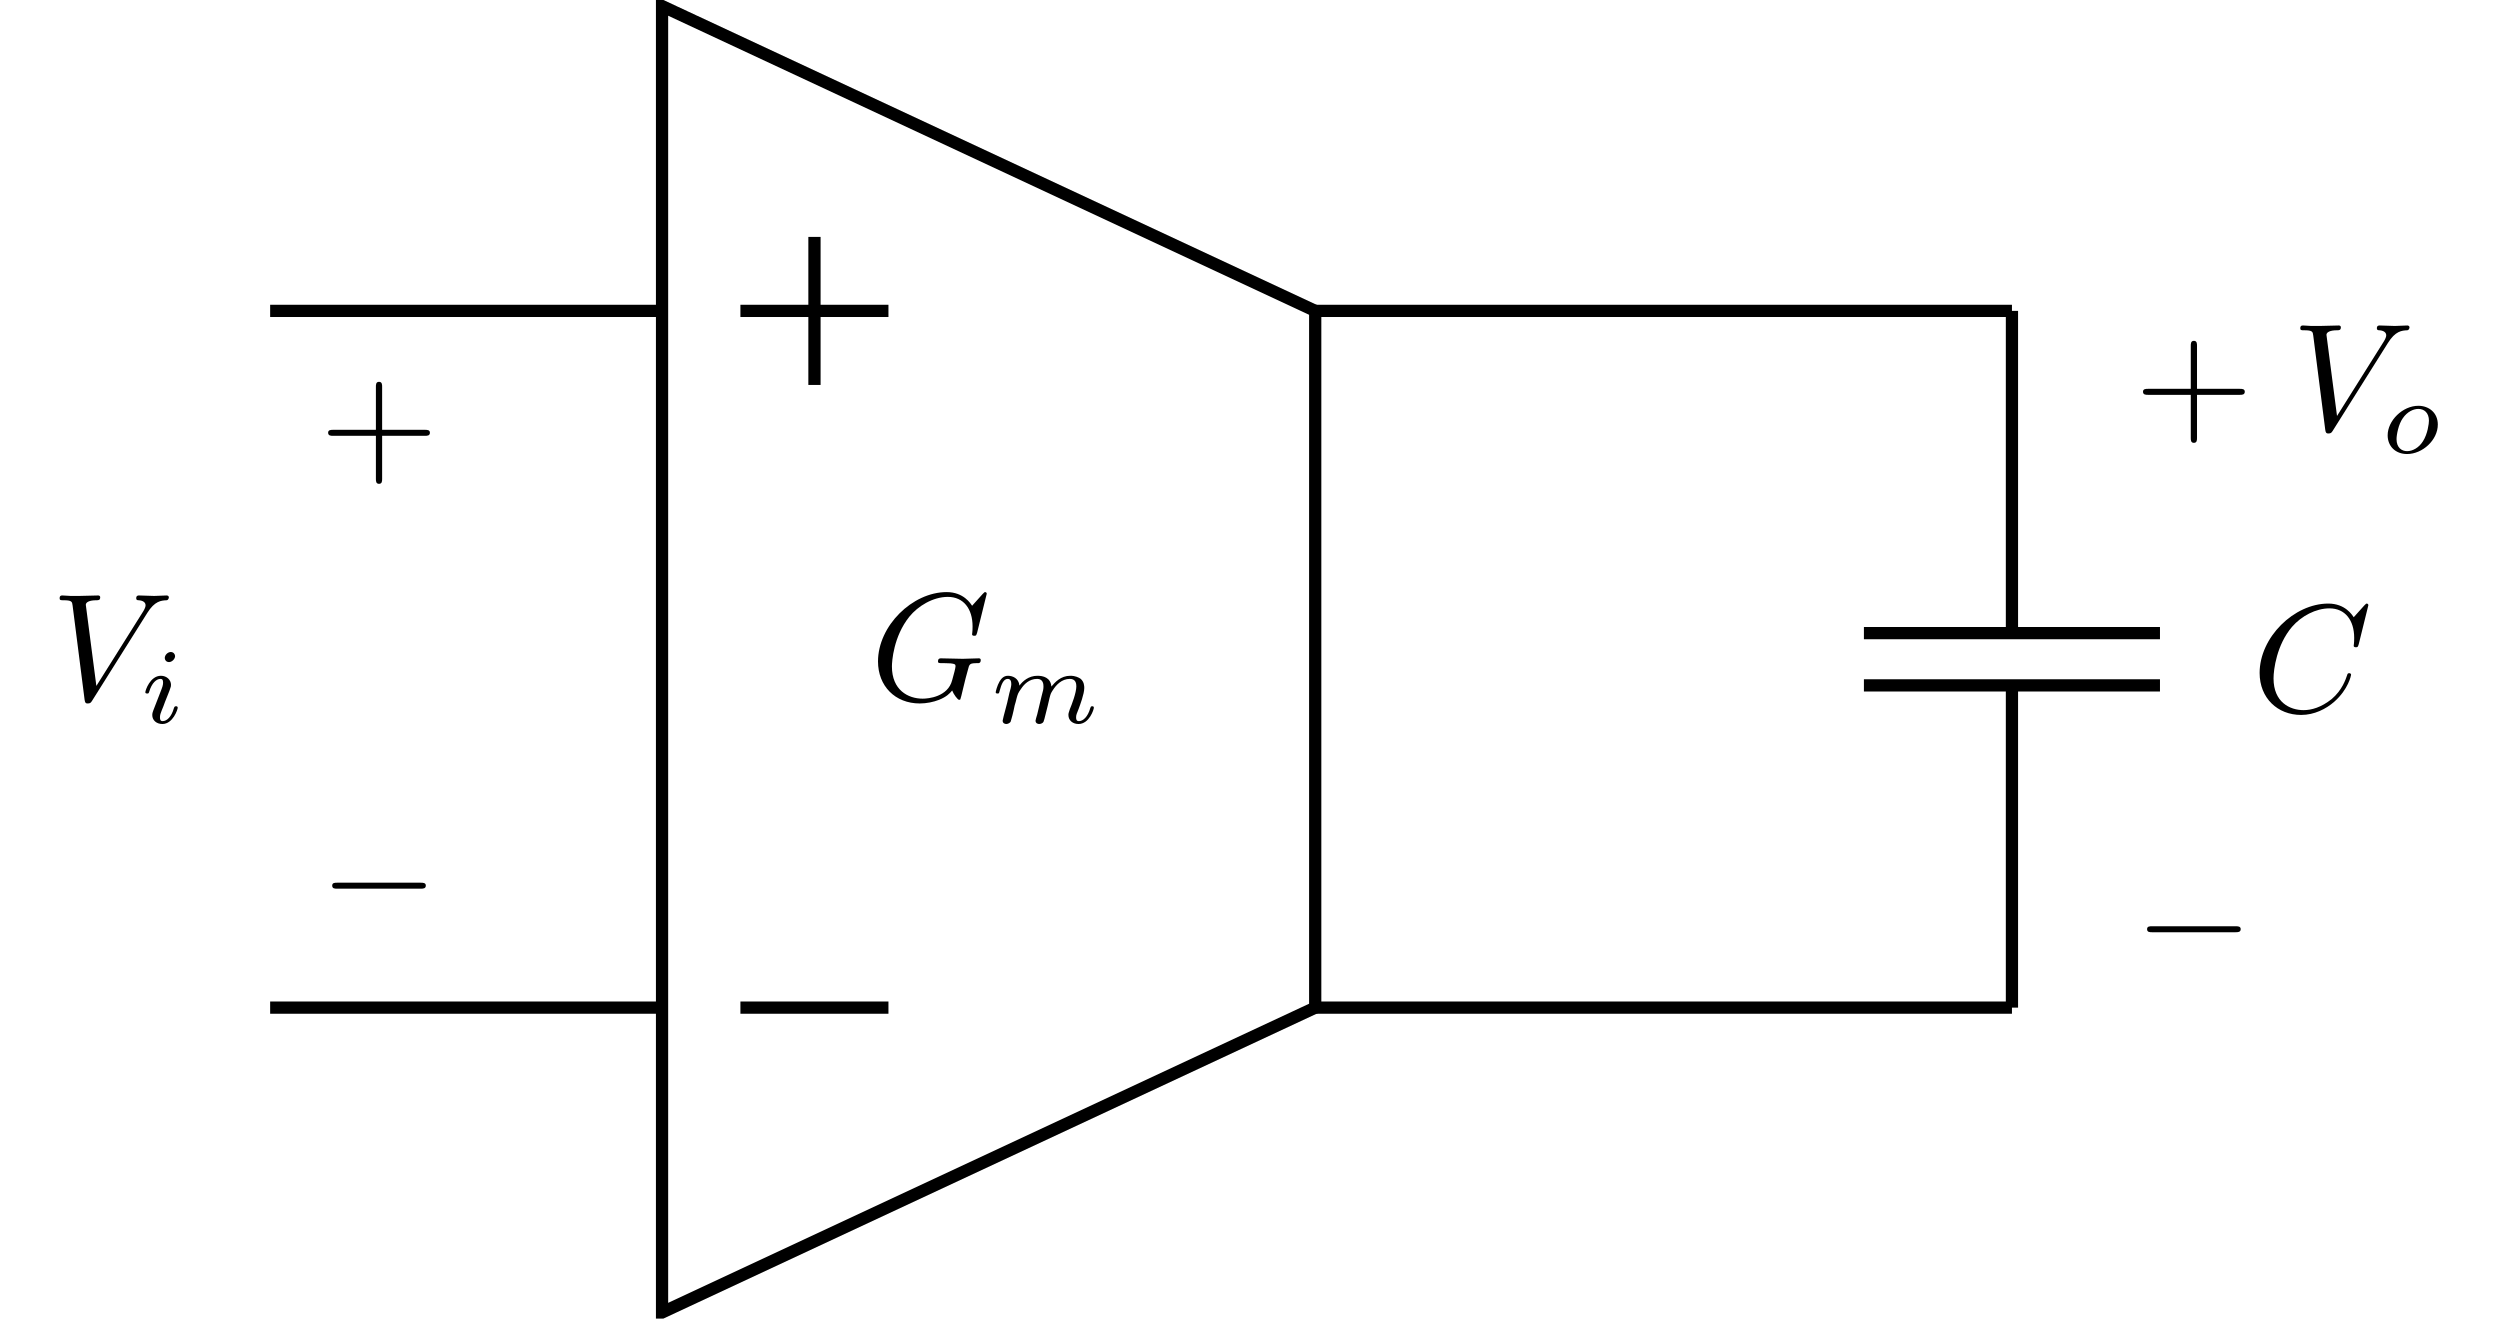
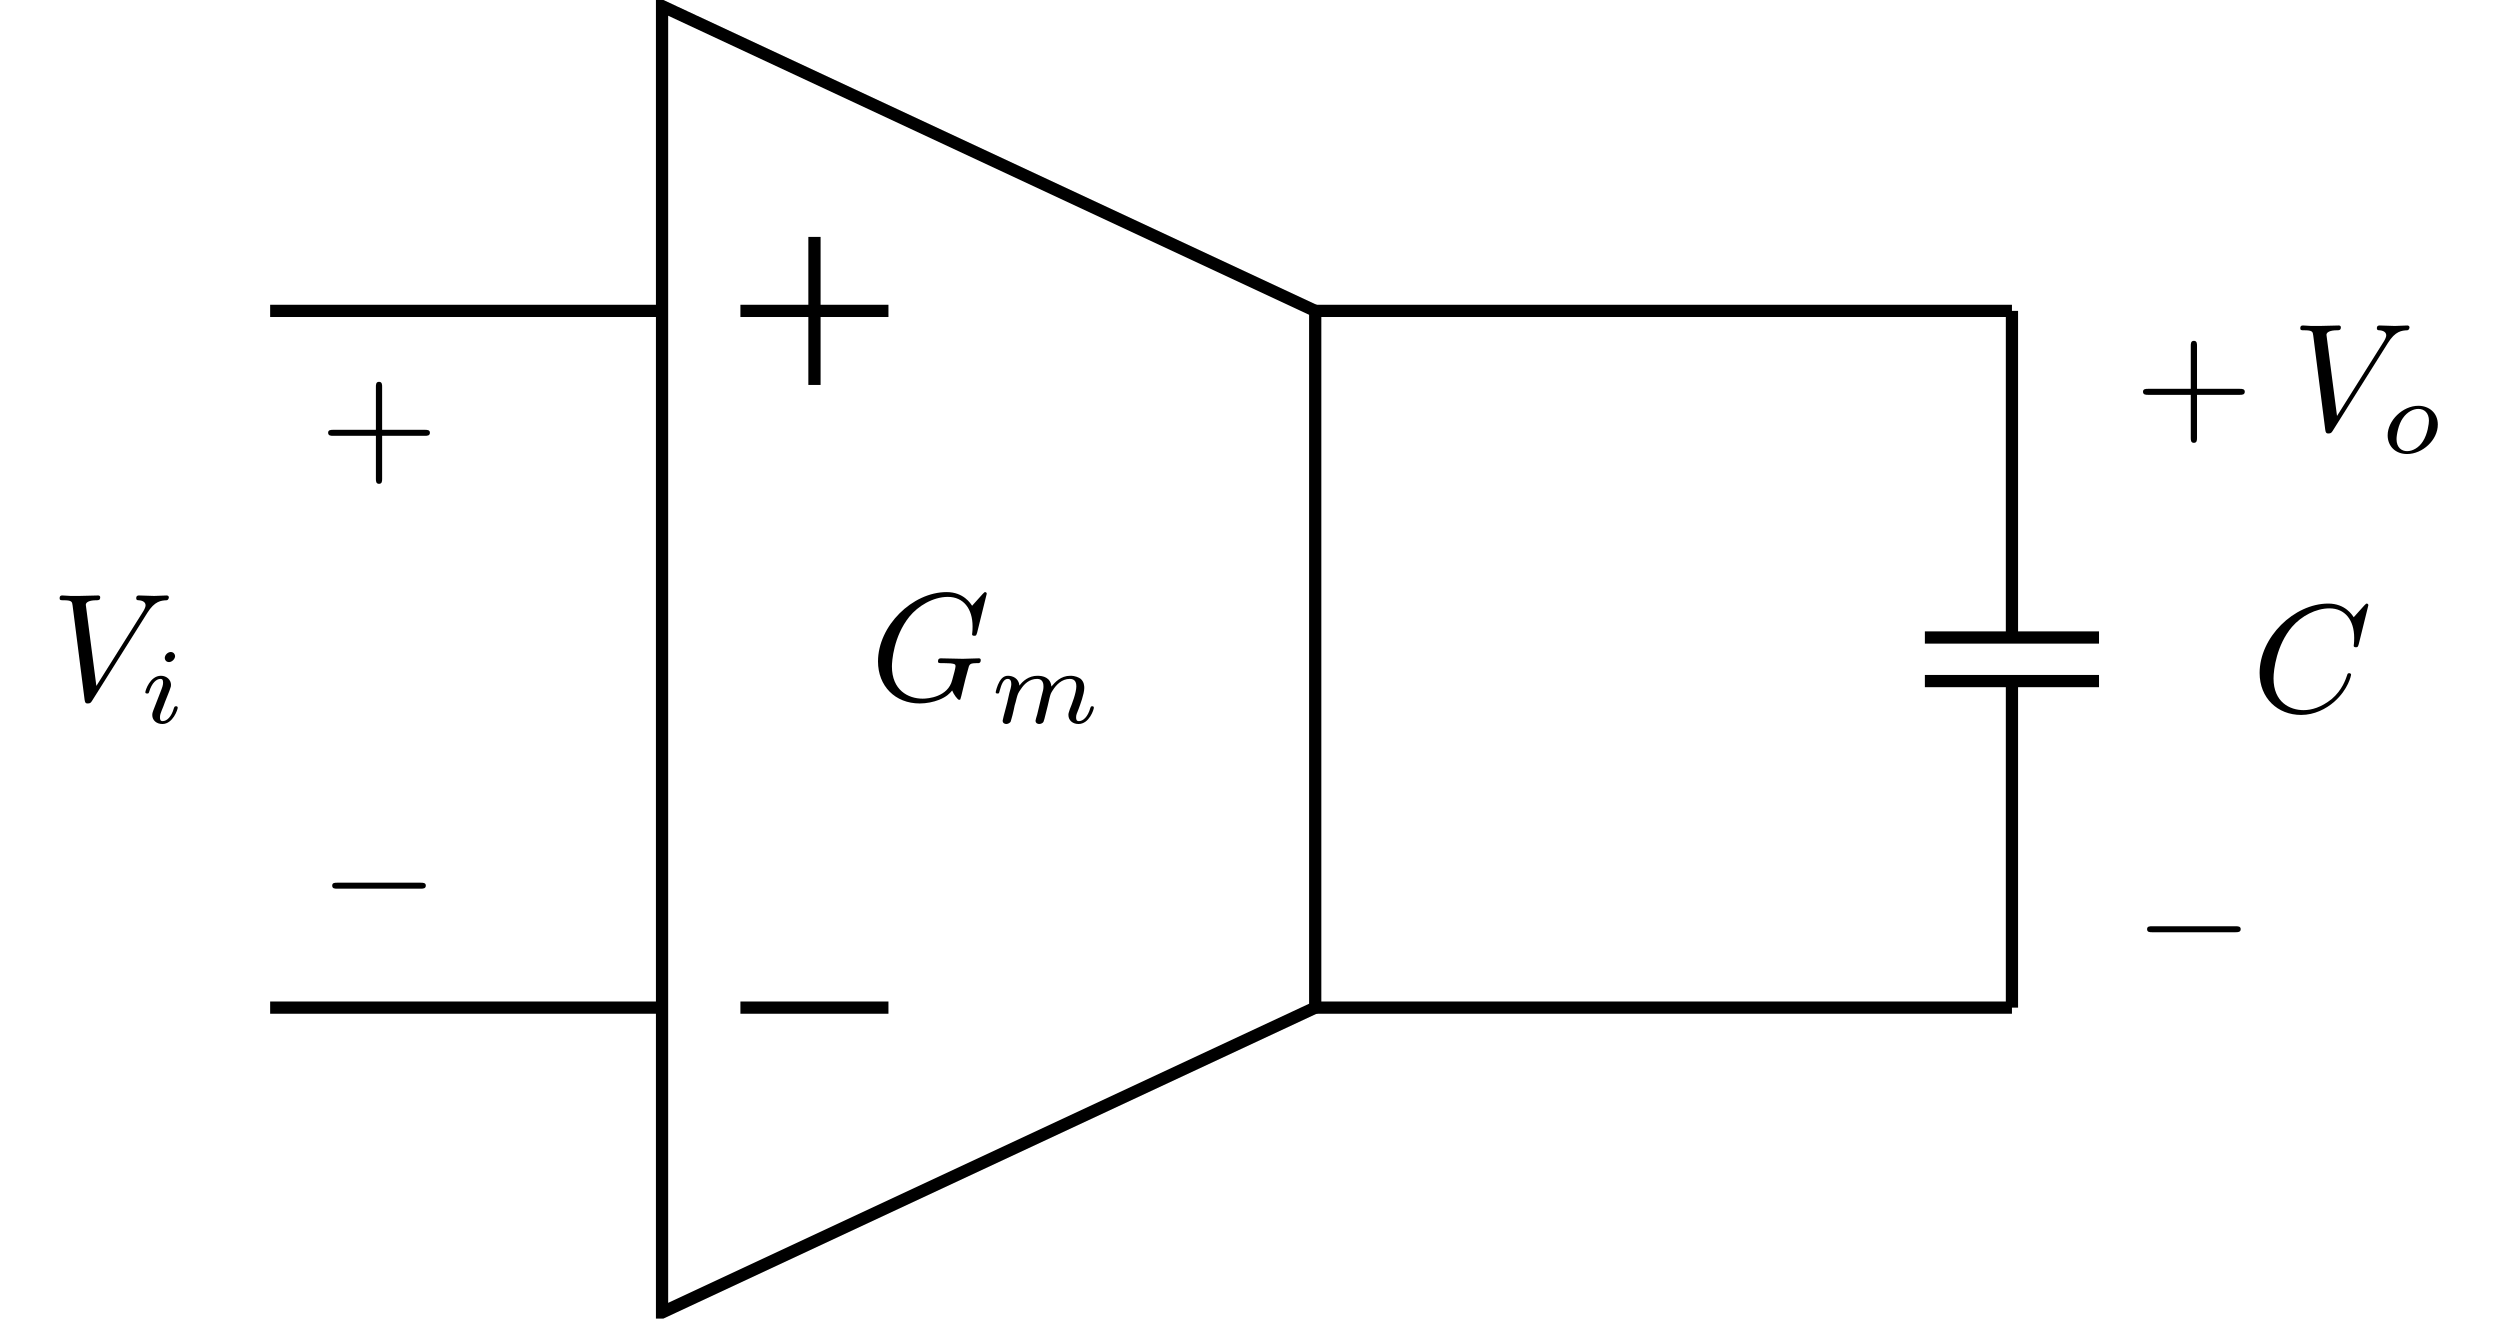
<svg xmlns="http://www.w3.org/2000/svg" xmlns:xlink="http://www.w3.org/1999/xlink" width="162.744pt" height="85.836pt" viewBox="0 0 162.744 85.836">
  <defs>
    <g>
      <g id="glyph-0-0">
        <path d="M 7.578 -6.922 C 7.578 -6.953 7.562 -7.031 7.469 -7.031 C 7.438 -7.031 7.422 -7.016 7.312 -6.906 L 6.625 -6.141 C 6.531 -6.281 6.078 -7.031 4.969 -7.031 C 2.734 -7.031 0.5 -4.828 0.5 -2.516 C 0.5 -0.922 1.609 0.219 3.219 0.219 C 3.656 0.219 4.109 0.125 4.469 -0.016 C 4.969 -0.219 5.156 -0.422 5.328 -0.625 C 5.422 -0.375 5.688 -0.016 5.781 -0.016 C 5.828 -0.016 5.859 -0.047 5.859 -0.047 C 5.875 -0.062 5.969 -0.453 6.016 -0.656 L 6.203 -1.422 C 6.25 -1.594 6.297 -1.766 6.344 -1.938 C 6.453 -2.375 6.453 -2.406 7.031 -2.406 C 7.078 -2.406 7.188 -2.422 7.188 -2.609 C 7.188 -2.688 7.141 -2.719 7.062 -2.719 C 6.828 -2.719 6.234 -2.688 6.016 -2.688 C 5.703 -2.688 4.922 -2.719 4.609 -2.719 C 4.531 -2.719 4.406 -2.719 4.406 -2.516 C 4.406 -2.406 4.484 -2.406 4.703 -2.406 C 4.719 -2.406 5 -2.406 5.234 -2.391 C 5.5 -2.359 5.547 -2.328 5.547 -2.203 C 5.547 -2.109 5.438 -1.672 5.328 -1.297 C 5.047 -0.203 3.766 -0.094 3.406 -0.094 C 2.453 -0.094 1.406 -0.656 1.406 -2.188 C 1.406 -2.5 1.5 -4.141 2.547 -5.438 C 3.094 -6.109 4.062 -6.719 5.047 -6.719 C 6.062 -6.719 6.656 -5.953 6.656 -4.797 C 6.656 -4.391 6.625 -4.391 6.625 -4.281 C 6.625 -4.188 6.734 -4.188 6.766 -4.188 C 6.891 -4.188 6.891 -4.203 6.953 -4.391 Z M 7.578 -6.922 " />
      </g>
      <g id="glyph-0-1">
        <path d="M 6.266 -5.672 C 6.75 -6.453 7.172 -6.484 7.531 -6.5 C 7.656 -6.516 7.672 -6.672 7.672 -6.688 C 7.672 -6.766 7.609 -6.812 7.531 -6.812 C 7.281 -6.812 6.984 -6.781 6.719 -6.781 C 6.391 -6.781 6.047 -6.812 5.734 -6.812 C 5.672 -6.812 5.547 -6.812 5.547 -6.625 C 5.547 -6.516 5.625 -6.5 5.703 -6.5 C 5.969 -6.484 6.156 -6.375 6.156 -6.172 C 6.156 -6.016 6.016 -5.797 6.016 -5.797 L 2.953 -0.922 L 2.266 -6.203 C 2.266 -6.375 2.5 -6.5 2.953 -6.5 C 3.094 -6.5 3.203 -6.5 3.203 -6.703 C 3.203 -6.781 3.125 -6.812 3.078 -6.812 C 2.672 -6.812 2.25 -6.781 1.828 -6.781 C 1.656 -6.781 1.469 -6.781 1.281 -6.781 C 1.109 -6.781 0.922 -6.812 0.75 -6.812 C 0.672 -6.812 0.562 -6.812 0.562 -6.625 C 0.562 -6.5 0.641 -6.5 0.812 -6.5 C 1.359 -6.5 1.375 -6.406 1.406 -6.156 L 2.188 -0.016 C 2.219 0.188 2.266 0.219 2.391 0.219 C 2.547 0.219 2.594 0.172 2.672 0.047 Z M 6.266 -5.672 " />
      </g>
      <g id="glyph-0-2">
        <path d="M 7.578 -6.922 C 7.578 -6.953 7.562 -7.031 7.469 -7.031 C 7.438 -7.031 7.422 -7.016 7.312 -6.906 L 6.625 -6.141 C 6.531 -6.281 6.078 -7.031 4.969 -7.031 C 2.734 -7.031 0.5 -4.828 0.5 -2.516 C 0.5 -0.875 1.672 0.219 3.203 0.219 C 4.062 0.219 4.828 -0.172 5.359 -0.641 C 6.281 -1.453 6.453 -2.359 6.453 -2.391 C 6.453 -2.5 6.344 -2.5 6.328 -2.5 C 6.266 -2.5 6.219 -2.469 6.203 -2.391 C 6.109 -2.109 5.875 -1.391 5.188 -0.812 C 4.5 -0.266 3.875 -0.094 3.359 -0.094 C 2.469 -0.094 1.406 -0.609 1.406 -2.156 C 1.406 -2.734 1.609 -4.344 2.609 -5.516 C 3.219 -6.219 4.156 -6.719 5.047 -6.719 C 6.062 -6.719 6.656 -5.953 6.656 -4.797 C 6.656 -4.391 6.625 -4.391 6.625 -4.281 C 6.625 -4.188 6.734 -4.188 6.766 -4.188 C 6.891 -4.188 6.891 -4.203 6.953 -4.391 Z M 7.578 -6.922 " />
      </g>
      <g id="glyph-1-0">
        <path d="M 3.031 -0.562 C 2.984 -0.422 2.922 -0.188 2.922 -0.156 C 2.922 0 3.047 0.062 3.156 0.062 C 3.297 0.062 3.406 -0.016 3.438 -0.078 C 3.469 -0.141 3.531 -0.375 3.562 -0.516 C 3.594 -0.641 3.672 -0.969 3.719 -1.141 C 3.75 -1.297 3.797 -1.453 3.828 -1.609 C 3.906 -1.906 3.906 -1.922 4.047 -2.141 C 4.266 -2.484 4.625 -2.875 5.156 -2.875 C 5.547 -2.875 5.578 -2.562 5.578 -2.391 C 5.578 -1.969 5.281 -1.203 5.156 -0.906 C 5.094 -0.703 5.062 -0.641 5.062 -0.531 C 5.062 -0.156 5.359 0.062 5.719 0.062 C 6.422 0.062 6.719 -0.891 6.719 -1 C 6.719 -1.094 6.641 -1.094 6.609 -1.094 C 6.516 -1.094 6.516 -1.047 6.484 -0.969 C 6.328 -0.406 6.016 -0.125 5.75 -0.125 C 5.594 -0.125 5.562 -0.219 5.562 -0.375 C 5.562 -0.531 5.609 -0.625 5.734 -0.938 C 5.812 -1.156 6.094 -1.891 6.094 -2.281 C 6.094 -2.391 6.094 -2.688 5.844 -2.891 C 5.719 -2.969 5.516 -3.078 5.188 -3.078 C 4.562 -3.078 4.188 -2.656 3.953 -2.375 C 3.906 -2.969 3.406 -3.078 3.047 -3.078 C 2.469 -3.078 2.078 -2.719 1.875 -2.438 C 1.828 -2.922 1.422 -3.078 1.125 -3.078 C 0.828 -3.078 0.672 -2.859 0.578 -2.703 C 0.422 -2.438 0.328 -2.047 0.328 -2 C 0.328 -1.922 0.422 -1.922 0.453 -1.922 C 0.547 -1.922 0.547 -1.938 0.594 -2.125 C 0.703 -2.531 0.844 -2.875 1.109 -2.875 C 1.297 -2.875 1.344 -2.719 1.344 -2.531 C 1.344 -2.406 1.281 -2.141 1.219 -1.953 C 1.172 -1.766 1.109 -1.484 1.078 -1.328 L 0.844 -0.438 C 0.828 -0.344 0.781 -0.172 0.781 -0.156 C 0.781 0 0.906 0.062 1.016 0.062 C 1.141 0.062 1.25 -0.016 1.297 -0.078 C 1.328 -0.141 1.375 -0.375 1.422 -0.516 C 1.453 -0.641 1.531 -0.969 1.562 -1.141 C 1.609 -1.297 1.656 -1.453 1.688 -1.609 C 1.766 -1.891 1.781 -1.953 1.984 -2.234 C 2.172 -2.516 2.5 -2.875 3.031 -2.875 C 3.422 -2.875 3.438 -2.516 3.438 -2.391 C 3.438 -2.219 3.422 -2.125 3.312 -1.734 Z M 3.031 -0.562 " />
      </g>
      <g id="glyph-1-1">
        <path d="M 2.266 -4.359 C 2.266 -4.469 2.172 -4.625 1.984 -4.625 C 1.797 -4.625 1.594 -4.438 1.594 -4.234 C 1.594 -4.125 1.672 -3.969 1.875 -3.969 C 2.062 -3.969 2.266 -4.172 2.266 -4.359 Z M 0.844 -0.812 C 0.812 -0.719 0.781 -0.641 0.781 -0.516 C 0.781 -0.188 1.047 0.062 1.438 0.062 C 2.125 0.062 2.438 -0.891 2.438 -1 C 2.438 -1.094 2.344 -1.094 2.328 -1.094 C 2.234 -1.094 2.219 -1.047 2.188 -0.969 C 2.031 -0.406 1.734 -0.125 1.453 -0.125 C 1.312 -0.125 1.281 -0.219 1.281 -0.375 C 1.281 -0.531 1.328 -0.656 1.391 -0.812 C 1.469 -1 1.547 -1.188 1.609 -1.375 C 1.672 -1.547 1.938 -2.172 1.953 -2.266 C 1.984 -2.328 2 -2.406 2 -2.484 C 2 -2.812 1.719 -3.078 1.344 -3.078 C 0.641 -3.078 0.328 -2.125 0.328 -2 C 0.328 -1.922 0.422 -1.922 0.453 -1.922 C 0.547 -1.922 0.547 -1.953 0.578 -2.031 C 0.75 -2.625 1.062 -2.875 1.312 -2.875 C 1.422 -2.875 1.484 -2.828 1.484 -2.641 C 1.484 -2.469 1.453 -2.375 1.281 -1.938 Z M 0.844 -0.812 " />
      </g>
      <g id="glyph-1-2">
        <path d="M 3.703 -1.859 C 3.703 -2.625 3.125 -3.078 2.438 -3.078 C 1.406 -3.078 0.438 -2.109 0.438 -1.156 C 0.438 -0.453 0.938 0.062 1.703 0.062 C 2.703 0.062 3.703 -0.844 3.703 -1.859 Z M 1.703 -0.125 C 1.359 -0.125 1.016 -0.344 1.016 -0.906 C 1.016 -1.188 1.141 -1.875 1.422 -2.266 C 1.719 -2.703 2.125 -2.875 2.438 -2.875 C 2.812 -2.875 3.125 -2.625 3.125 -2.109 C 3.125 -1.938 3.047 -1.25 2.734 -0.766 C 2.469 -0.344 2.062 -0.125 1.703 -0.125 Z M 1.703 -0.125 " />
      </g>
      <g id="glyph-2-0">
        <path d="M 4.078 -2.297 L 6.859 -2.297 C 7 -2.297 7.188 -2.297 7.188 -2.5 C 7.188 -2.688 7 -2.688 6.859 -2.688 L 4.078 -2.688 L 4.078 -5.484 C 4.078 -5.625 4.078 -5.812 3.875 -5.812 C 3.672 -5.812 3.672 -5.625 3.672 -5.484 L 3.672 -2.688 L 0.891 -2.688 C 0.75 -2.688 0.562 -2.688 0.562 -2.5 C 0.562 -2.297 0.75 -2.297 0.891 -2.297 L 3.672 -2.297 L 3.672 0.5 C 3.672 0.641 3.672 0.828 3.875 0.828 C 4.078 0.828 4.078 0.641 4.078 0.5 Z M 4.078 -2.297 " />
      </g>
      <g id="glyph-3-0">
        <path d="M 6.562 -2.297 C 6.734 -2.297 6.922 -2.297 6.922 -2.5 C 6.922 -2.688 6.734 -2.688 6.562 -2.688 L 1.172 -2.688 C 1 -2.688 0.828 -2.688 0.828 -2.5 C 0.828 -2.297 1 -2.297 1.172 -2.297 Z M 6.562 -2.297 " />
      </g>
    </g>
    <clipPath id="clip-0">
      <path clip-rule="nonzero" d="M 31 0 L 97 0 L 97 85.836 L 31 85.836 Z M 31 0 " />
    </clipPath>
  </defs>
  <g clip-path="url(#clip-0)">
    <path fill="none" stroke-width="0.797" stroke-linecap="butt" stroke-linejoin="miter" stroke="rgb(0%, 0%, 0%)" stroke-opacity="1" stroke-miterlimit="10" d="M 34.017 36.85 L 34.017 121.89 L 76.536 102.05 L 76.536 56.694 Z M 34.017 36.85 " transform="matrix(1, 0, 0, -1, 9.081, 122.288)" />
  </g>
  <g fill="rgb(0%, 0%, 0%)" fill-opacity="1">
    <use xlink:href="#glyph-0-0" x="56.656" y="45.575" />
  </g>
  <g fill="rgb(0%, 0%, 0%)" fill-opacity="1">
    <use xlink:href="#glyph-1-0" x="64.489" y="47.069" />
  </g>
  <path fill="none" stroke-width="0.797" stroke-linecap="butt" stroke-linejoin="miter" stroke="rgb(0%, 0%, 0%)" stroke-opacity="1" stroke-miterlimit="10" d="M 8.505 102.05 L 34.017 102.05 " transform="matrix(1, 0, 0, -1, 9.081, 122.288)" />
  <path fill="none" stroke-width="0.797" stroke-linecap="butt" stroke-linejoin="miter" stroke="rgb(0%, 0%, 0%)" stroke-opacity="1" stroke-miterlimit="10" d="M 8.505 56.694 L 34.017 56.694 " transform="matrix(1, 0, 0, -1, 9.081, 122.288)" />
  <path fill="none" stroke-width="0.797" stroke-linecap="butt" stroke-linejoin="miter" stroke="rgb(0%, 0%, 0%)" stroke-opacity="1" stroke-miterlimit="10" d="M 39.118 102.05 L 48.755 102.05 " transform="matrix(1, 0, 0, -1, 9.081, 122.288)" />
  <path fill="none" stroke-width="0.797" stroke-linecap="butt" stroke-linejoin="miter" stroke="rgb(0%, 0%, 0%)" stroke-opacity="1" stroke-miterlimit="10" d="M 43.939 97.229 L 43.939 106.866 " transform="matrix(1, 0, 0, -1, 9.081, 122.288)" />
  <path fill="none" stroke-width="0.797" stroke-linecap="butt" stroke-linejoin="miter" stroke="rgb(0%, 0%, 0%)" stroke-opacity="1" stroke-miterlimit="10" d="M 39.118 56.694 L 48.755 56.694 " transform="matrix(1, 0, 0, -1, 9.081, 122.288)" />
  <g fill="rgb(0%, 0%, 0%)" fill-opacity="1">
    <use xlink:href="#glyph-0-1" x="3.32" y="45.575" />
  </g>
  <g fill="rgb(0%, 0%, 0%)" fill-opacity="1">
    <use xlink:href="#glyph-1-1" x="9.132" y="47.069" />
  </g>
  <g fill="rgb(0%, 0%, 0%)" fill-opacity="1">
    <use xlink:href="#glyph-2-0" x="20.798" y="30.668" />
  </g>
  <g fill="rgb(0%, 0%, 0%)" fill-opacity="1">
    <use xlink:href="#glyph-3-0" x="20.798" y="60.149" />
  </g>
  <path fill="none" stroke-width="0.797" stroke-linecap="butt" stroke-linejoin="miter" stroke="rgb(0%, 0%, 0%)" stroke-opacity="1" stroke-miterlimit="10" d="M 76.536 102.05 L 121.892 102.05 " transform="matrix(1, 0, 0, -1, 9.081, 122.288)" />
  <path fill="none" stroke-width="0.797" stroke-linecap="butt" stroke-linejoin="miter" stroke="rgb(0%, 0%, 0%)" stroke-opacity="1" stroke-miterlimit="10" d="M 76.536 56.694 L 121.892 56.694 " transform="matrix(1, 0, 0, -1, 9.081, 122.288)" />
-   <path fill="none" stroke-width="0.797" stroke-linecap="butt" stroke-linejoin="miter" stroke="rgb(0%, 0%, 0%)" stroke-opacity="1" stroke-miterlimit="10" d="M 121.892 102.05 L 121.892 81.073 " transform="matrix(1, 0, 0, -1, 9.081, 122.288)" />
-   <path fill="none" stroke-width="0.797" stroke-linecap="butt" stroke-linejoin="miter" stroke="rgb(0%, 0%, 0%)" stroke-opacity="1" stroke-miterlimit="10" d="M 112.255 81.073 L 131.528 81.073 " transform="matrix(1, 0, 0, -1, 9.081, 122.288)" />
-   <path fill="none" stroke-width="0.797" stroke-linecap="butt" stroke-linejoin="miter" stroke="rgb(0%, 0%, 0%)" stroke-opacity="1" stroke-miterlimit="10" d="M 112.255 77.671 L 131.528 77.671 " transform="matrix(1, 0, 0, -1, 9.081, 122.288)" />
-   <path fill="none" stroke-width="0.797" stroke-linecap="butt" stroke-linejoin="miter" stroke="rgb(0%, 0%, 0%)" stroke-opacity="1" stroke-miterlimit="10" d="M 121.892 77.671 L 121.892 56.694 " transform="matrix(1, 0, 0, -1, 9.081, 122.288)" />
+   <path fill="none" stroke-width="0.797" stroke-linecap="butt" stroke-linejoin="miter" stroke="rgb(0%, 0%, 0%)" stroke-opacity="1" stroke-miterlimit="10" d="M 121.892 102.05 L 121.892 80.788 " transform="matrix(1, 0, 0, -1, 9.081, 122.288)" />
+   <path fill="none" stroke-width="0.797" stroke-linecap="butt" stroke-linejoin="miter" stroke="rgb(0%, 0%, 0%)" stroke-opacity="1" stroke-miterlimit="10" d="M 116.224 80.788 L 127.56 80.788 " transform="matrix(1, 0, 0, -1, 9.081, 122.288)" />
+   <path fill="none" stroke-width="0.797" stroke-linecap="butt" stroke-linejoin="miter" stroke="rgb(0%, 0%, 0%)" stroke-opacity="1" stroke-miterlimit="10" d="M 116.224 77.952 L 127.56 77.952 " transform="matrix(1, 0, 0, -1, 9.081, 122.288)" />
+   <path fill="none" stroke-width="0.797" stroke-linecap="butt" stroke-linejoin="miter" stroke="rgb(0%, 0%, 0%)" stroke-opacity="1" stroke-miterlimit="10" d="M 121.892 77.952 L 121.892 56.694 " transform="matrix(1, 0, 0, -1, 9.081, 122.288)" />
  <g fill="rgb(0%, 0%, 0%)" fill-opacity="1">
    <use xlink:href="#glyph-2-0" x="138.942" y="28" />
  </g>
  <g fill="rgb(0%, 0%, 0%)" fill-opacity="1">
    <use xlink:href="#glyph-0-1" x="149.181" y="28" />
  </g>
  <g fill="rgb(0%, 0%, 0%)" fill-opacity="1">
    <use xlink:href="#glyph-1-2" x="154.993" y="29.494" />
  </g>
  <g fill="rgb(0%, 0%, 0%)" fill-opacity="1">
    <use xlink:href="#glyph-3-0" x="138.942" y="62.984" />
  </g>
  <g fill="rgb(0%, 0%, 0%)" fill-opacity="1">
    <use xlink:href="#glyph-0-2" x="146.596" y="46.322" />
  </g>
</svg>
